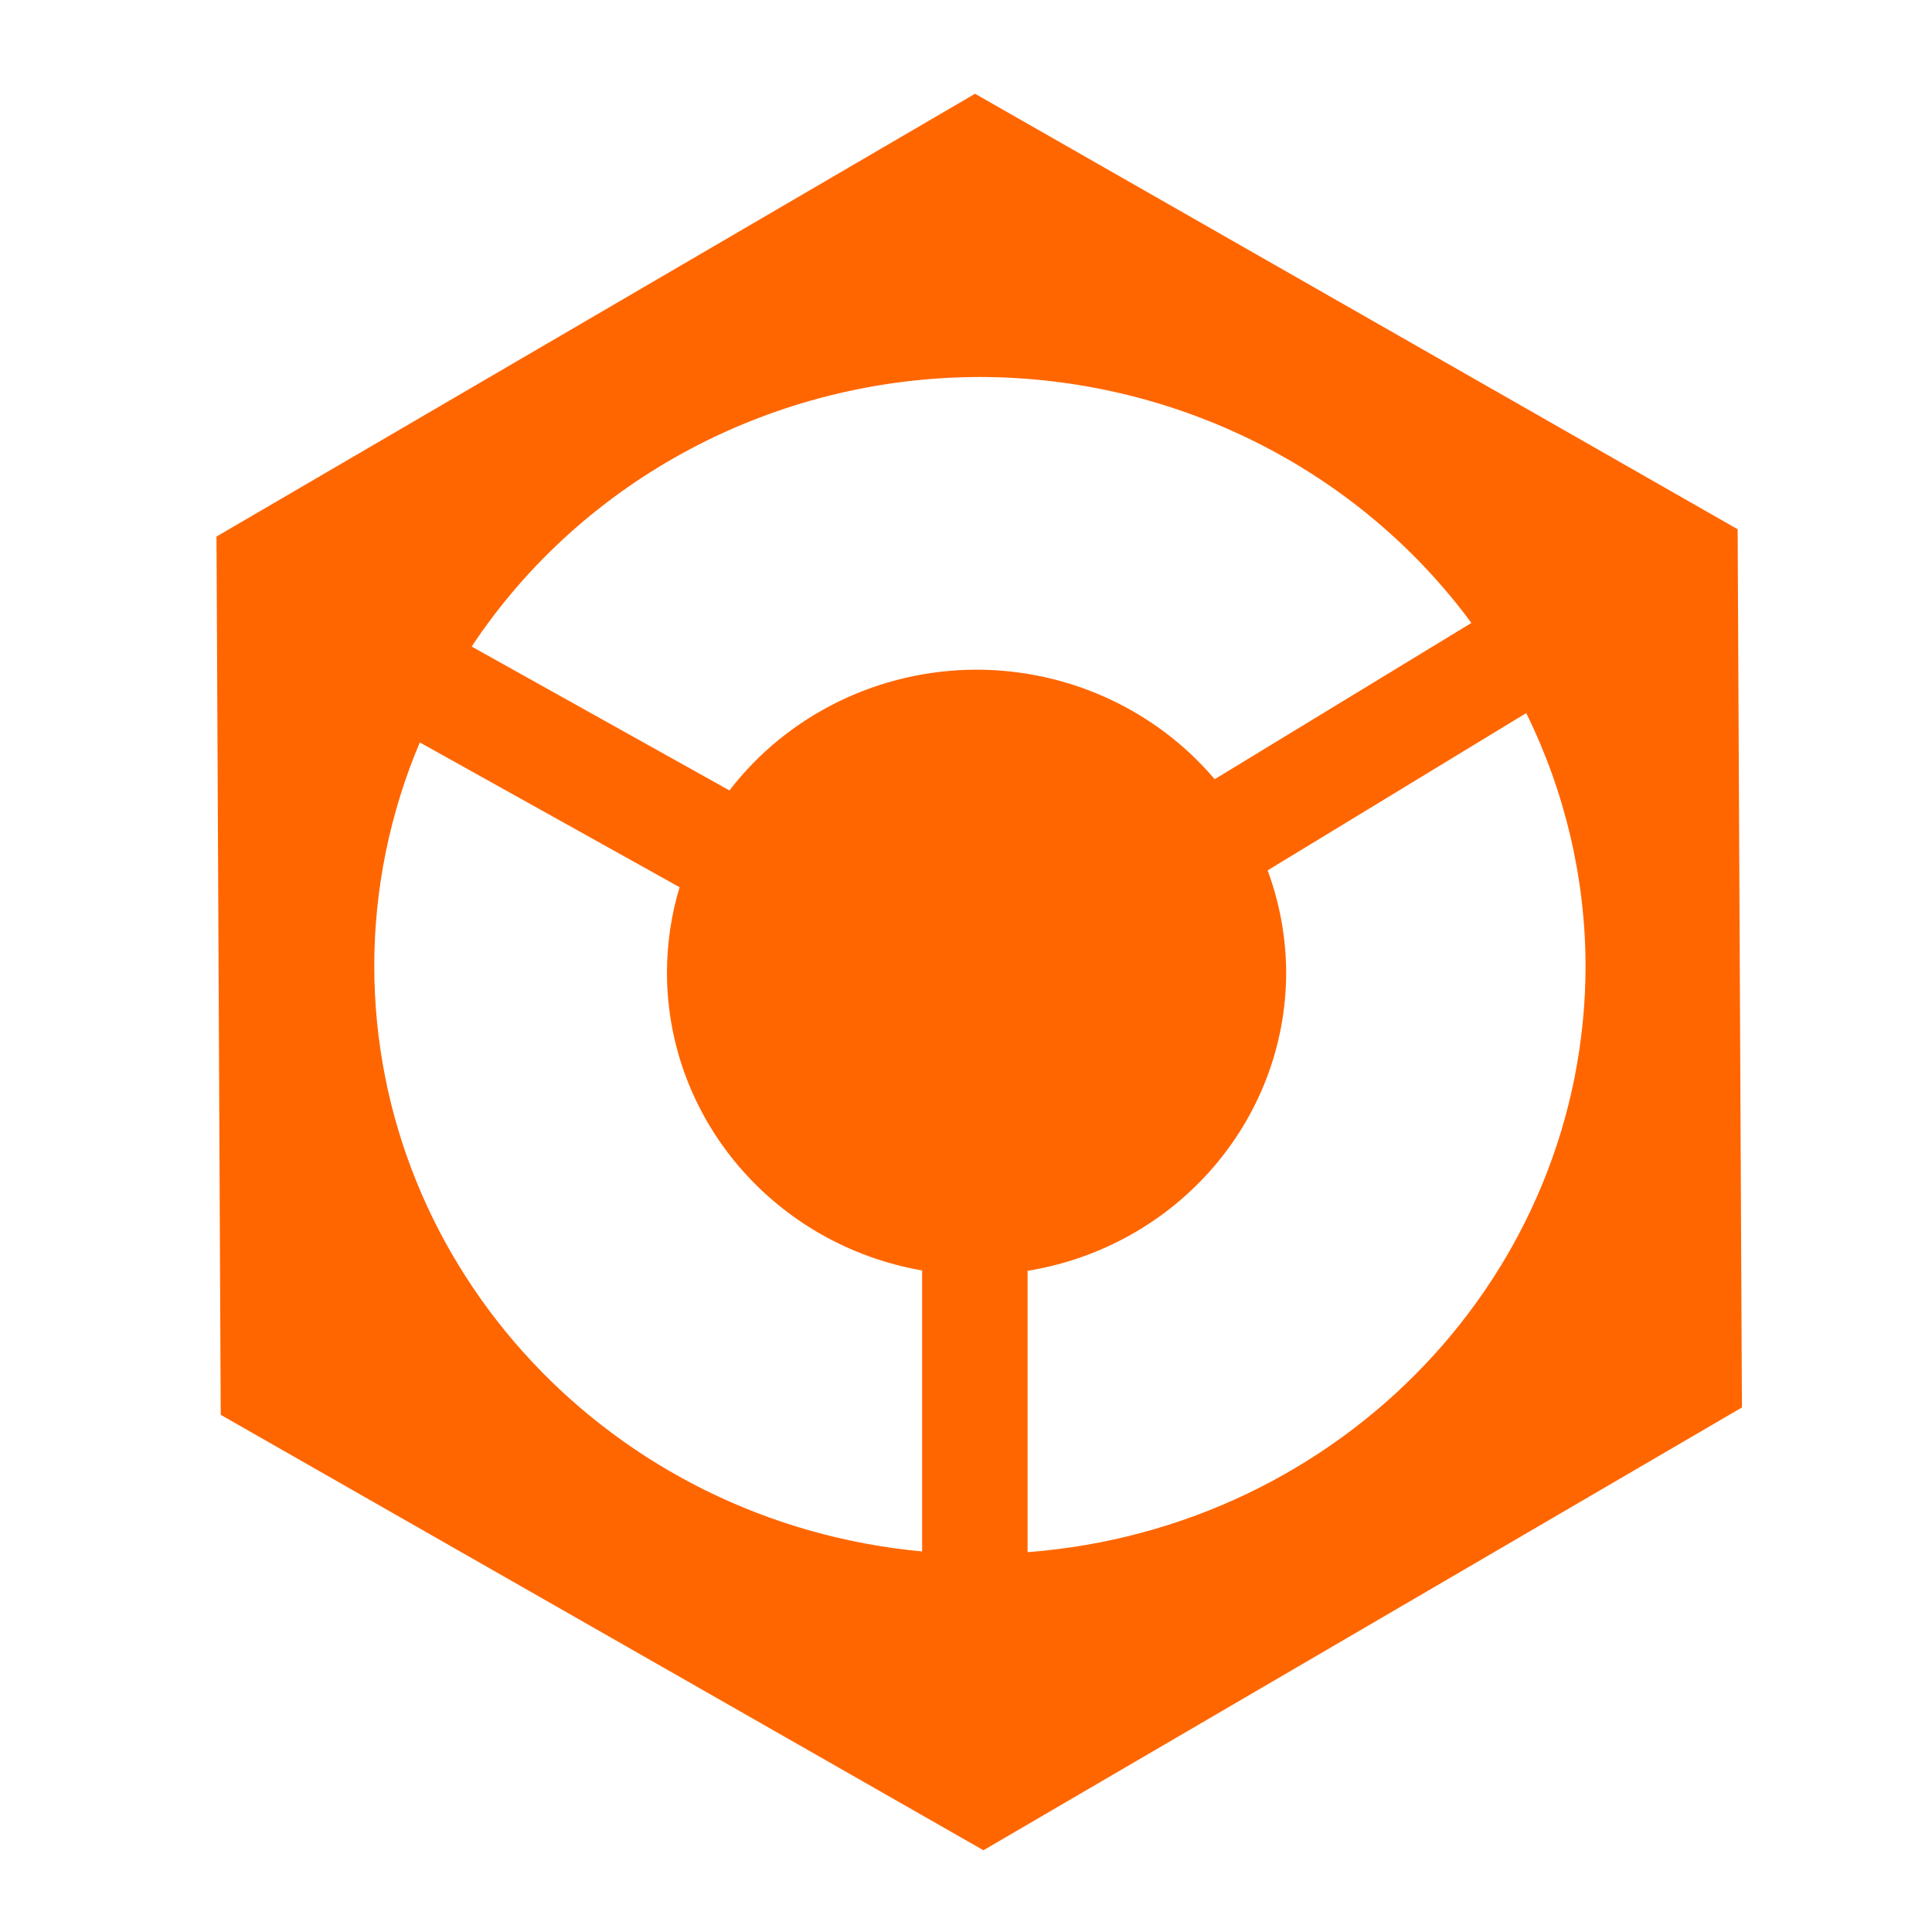
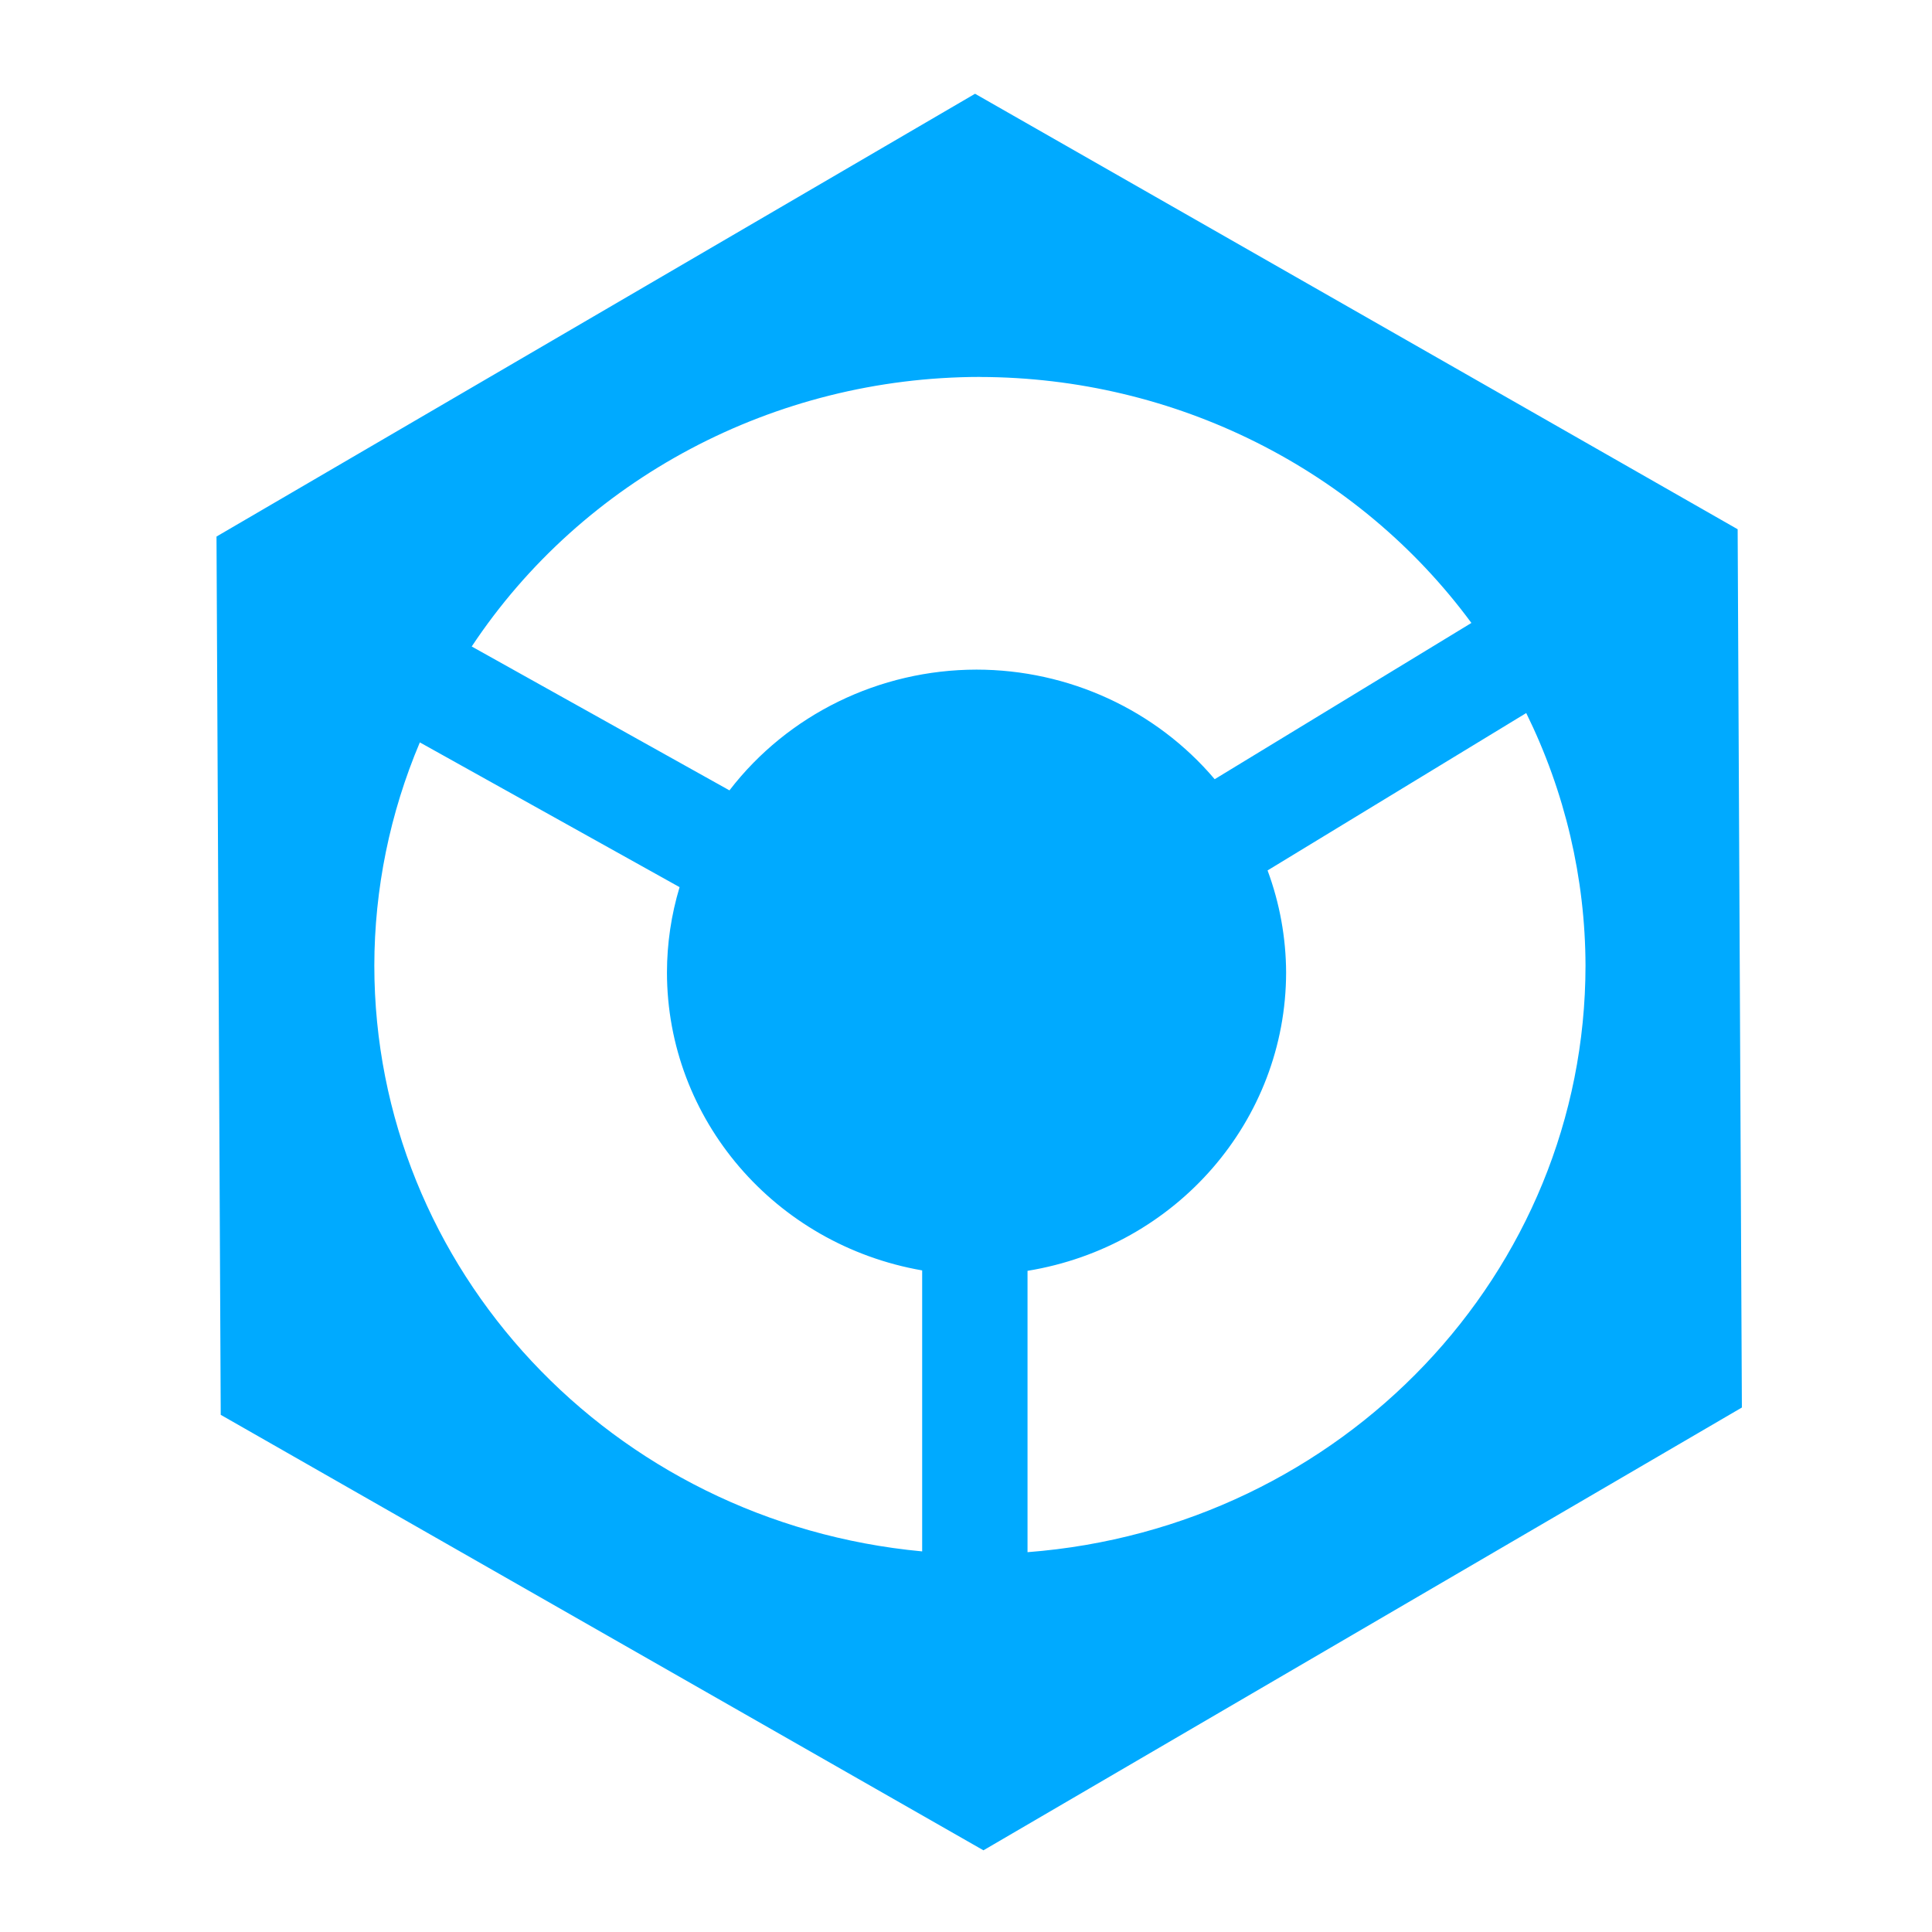
- <svg xmlns="http://www.w3.org/2000/svg" height="32" width="32" xml:space="preserve" enable-background="new 0 0 157.21 176.99" viewBox="0 0 32 32" y="0px" x="0px" id="Rekordbox_Logo_Vector_1_" version="1.1">
-   <defs id="defs10" />
-   <path style="fill:#ff6600;fill-opacity:1;stroke:none;stroke-width:1;stroke-linejoin:round;stroke-miterlimit:4;stroke-dasharray:none;stroke-opacity:1" d="M 16.15 1.553 L 3.586 8.887 L 3.656 23.434 L 16.289 30.646 L 28.852 23.312 L 28.781 8.766 L 16.15 1.553 z M 16.23 6.244 A 10.032 9.75 0 0 1 24.371 10.318 L 20.119 12.906 A 5.129 5.016 0 0 0 16.174 11.092 A 5.129 5.016 0 0 0 12.082 13.092 L 7.812 10.709 A 10.032 9.75 0 0 1 16.23 6.244 z M 25.279 11.811 A 10.032 9.75 0 0 1 26.262 15.994 A 10.032 9.75 0 0 1 17.02 25.709 L 17.02 21.049 A 5.129 5.016 0 0 0 21.303 16.107 A 5.129 5.016 0 0 0 20.996 14.416 L 25.279 11.811 z M 6.953 12.297 L 11.256 14.695 A 5.129 5.016 0 0 0 11.047 16.107 A 5.129 5.016 0 0 0 15.273 21.043 L 15.273 25.697 A 10.032 9.75 0 0 1 6.199 15.994 A 10.032 9.75 0 0 1 6.953 12.297 z " id="path4145" />
+ <svg xmlns="http://www.w3.org/2000/svg" enable-background="new 0 0 157.21 176.99" version="1.1" viewBox="0 0 32 32" xml:space="preserve">
+   <path d="m16.15 1.553-12.564 7.334 0.07 14.547 12.633 7.213 12.562-7.334-0.07-14.547-12.631-7.213zm0.08 4.691a10.032 9.75 0 0 1 8.141 4.074l-4.252 2.588a5.128 5.016 0 0 0-3.945-1.815 5.128 5.016 0 0 0-4.092 2l-4.269-2.383a10.032 9.75 0 0 1 8.418-4.465zm9.049 5.566a10.032 9.75 0 0 1 0.982 4.184 10.032 9.75 0 0 1-9.242 9.715v-4.66a5.128 5.016 0 0 0 4.283-4.941 5.128 5.016 0 0 0-0.307-1.691l4.283-2.606zm-18.326 0.486 4.303 2.398a5.128 5.016 0 0 0-0.209 1.412 5.128 5.016 0 0 0 4.227 4.936v4.654a10.032 9.75 0 0 1-9.074-9.703 10.032 9.75 0 0 1 0.754-3.697z" fill="#0af" />
</svg>
